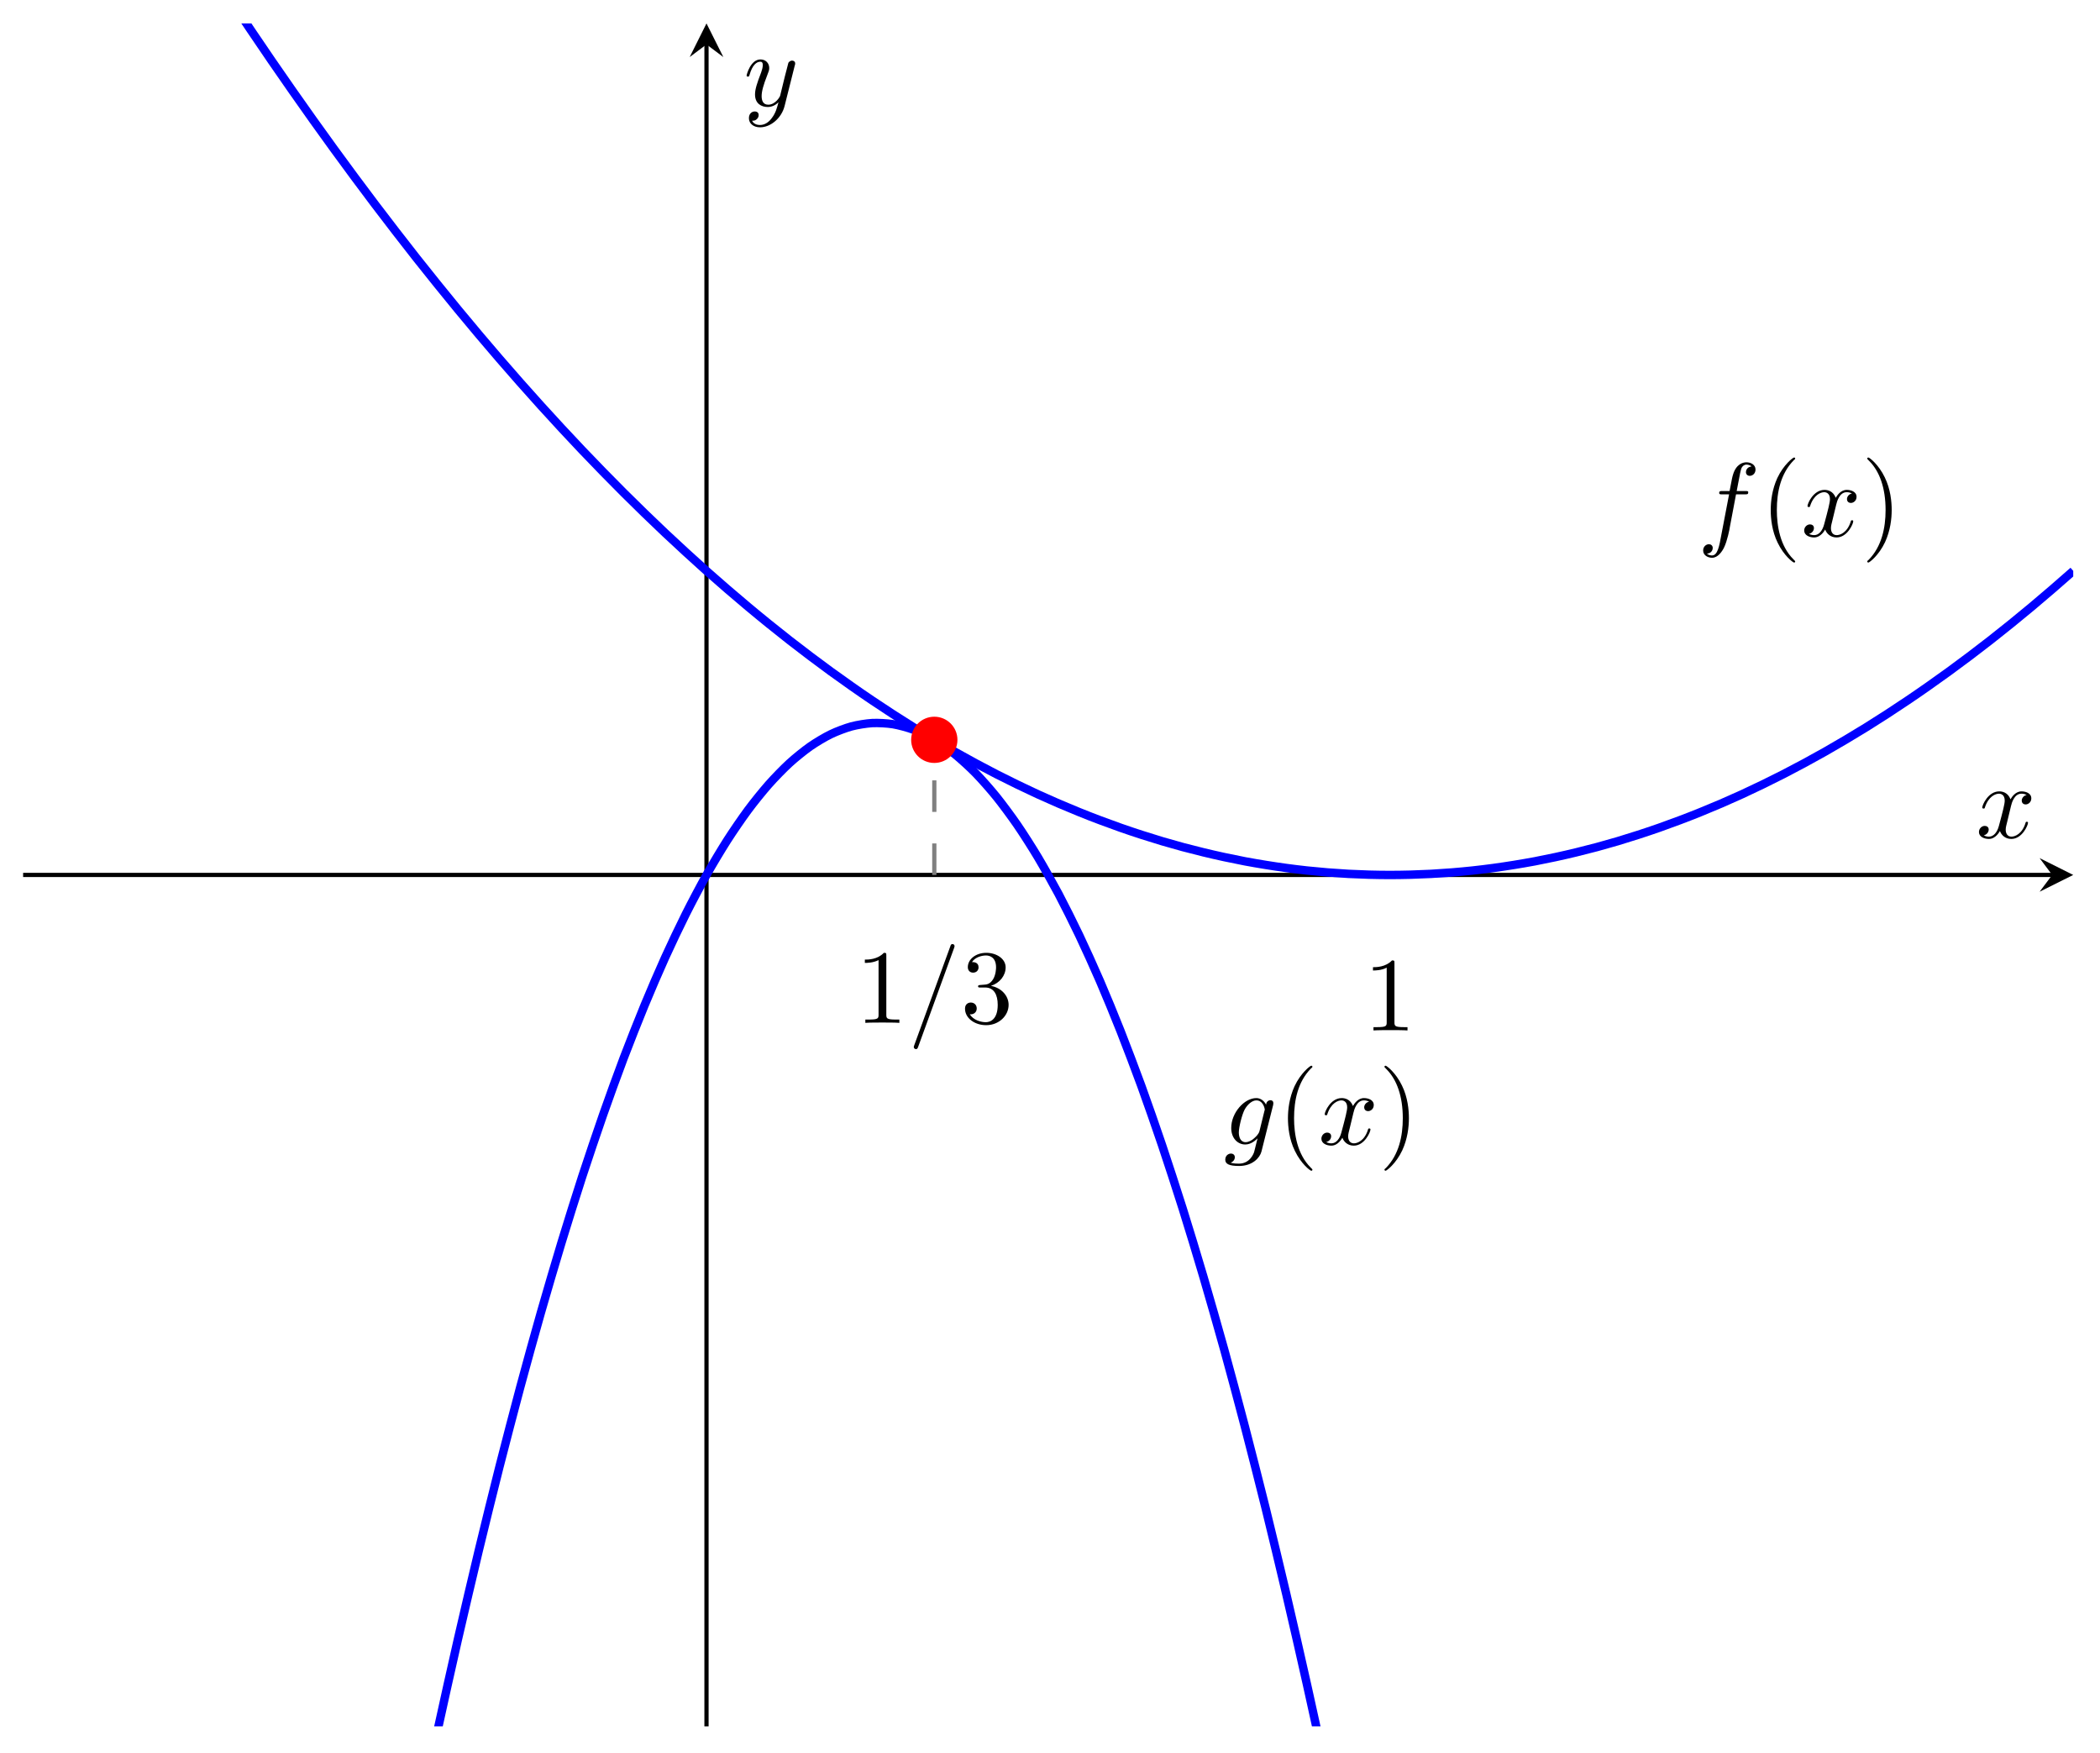
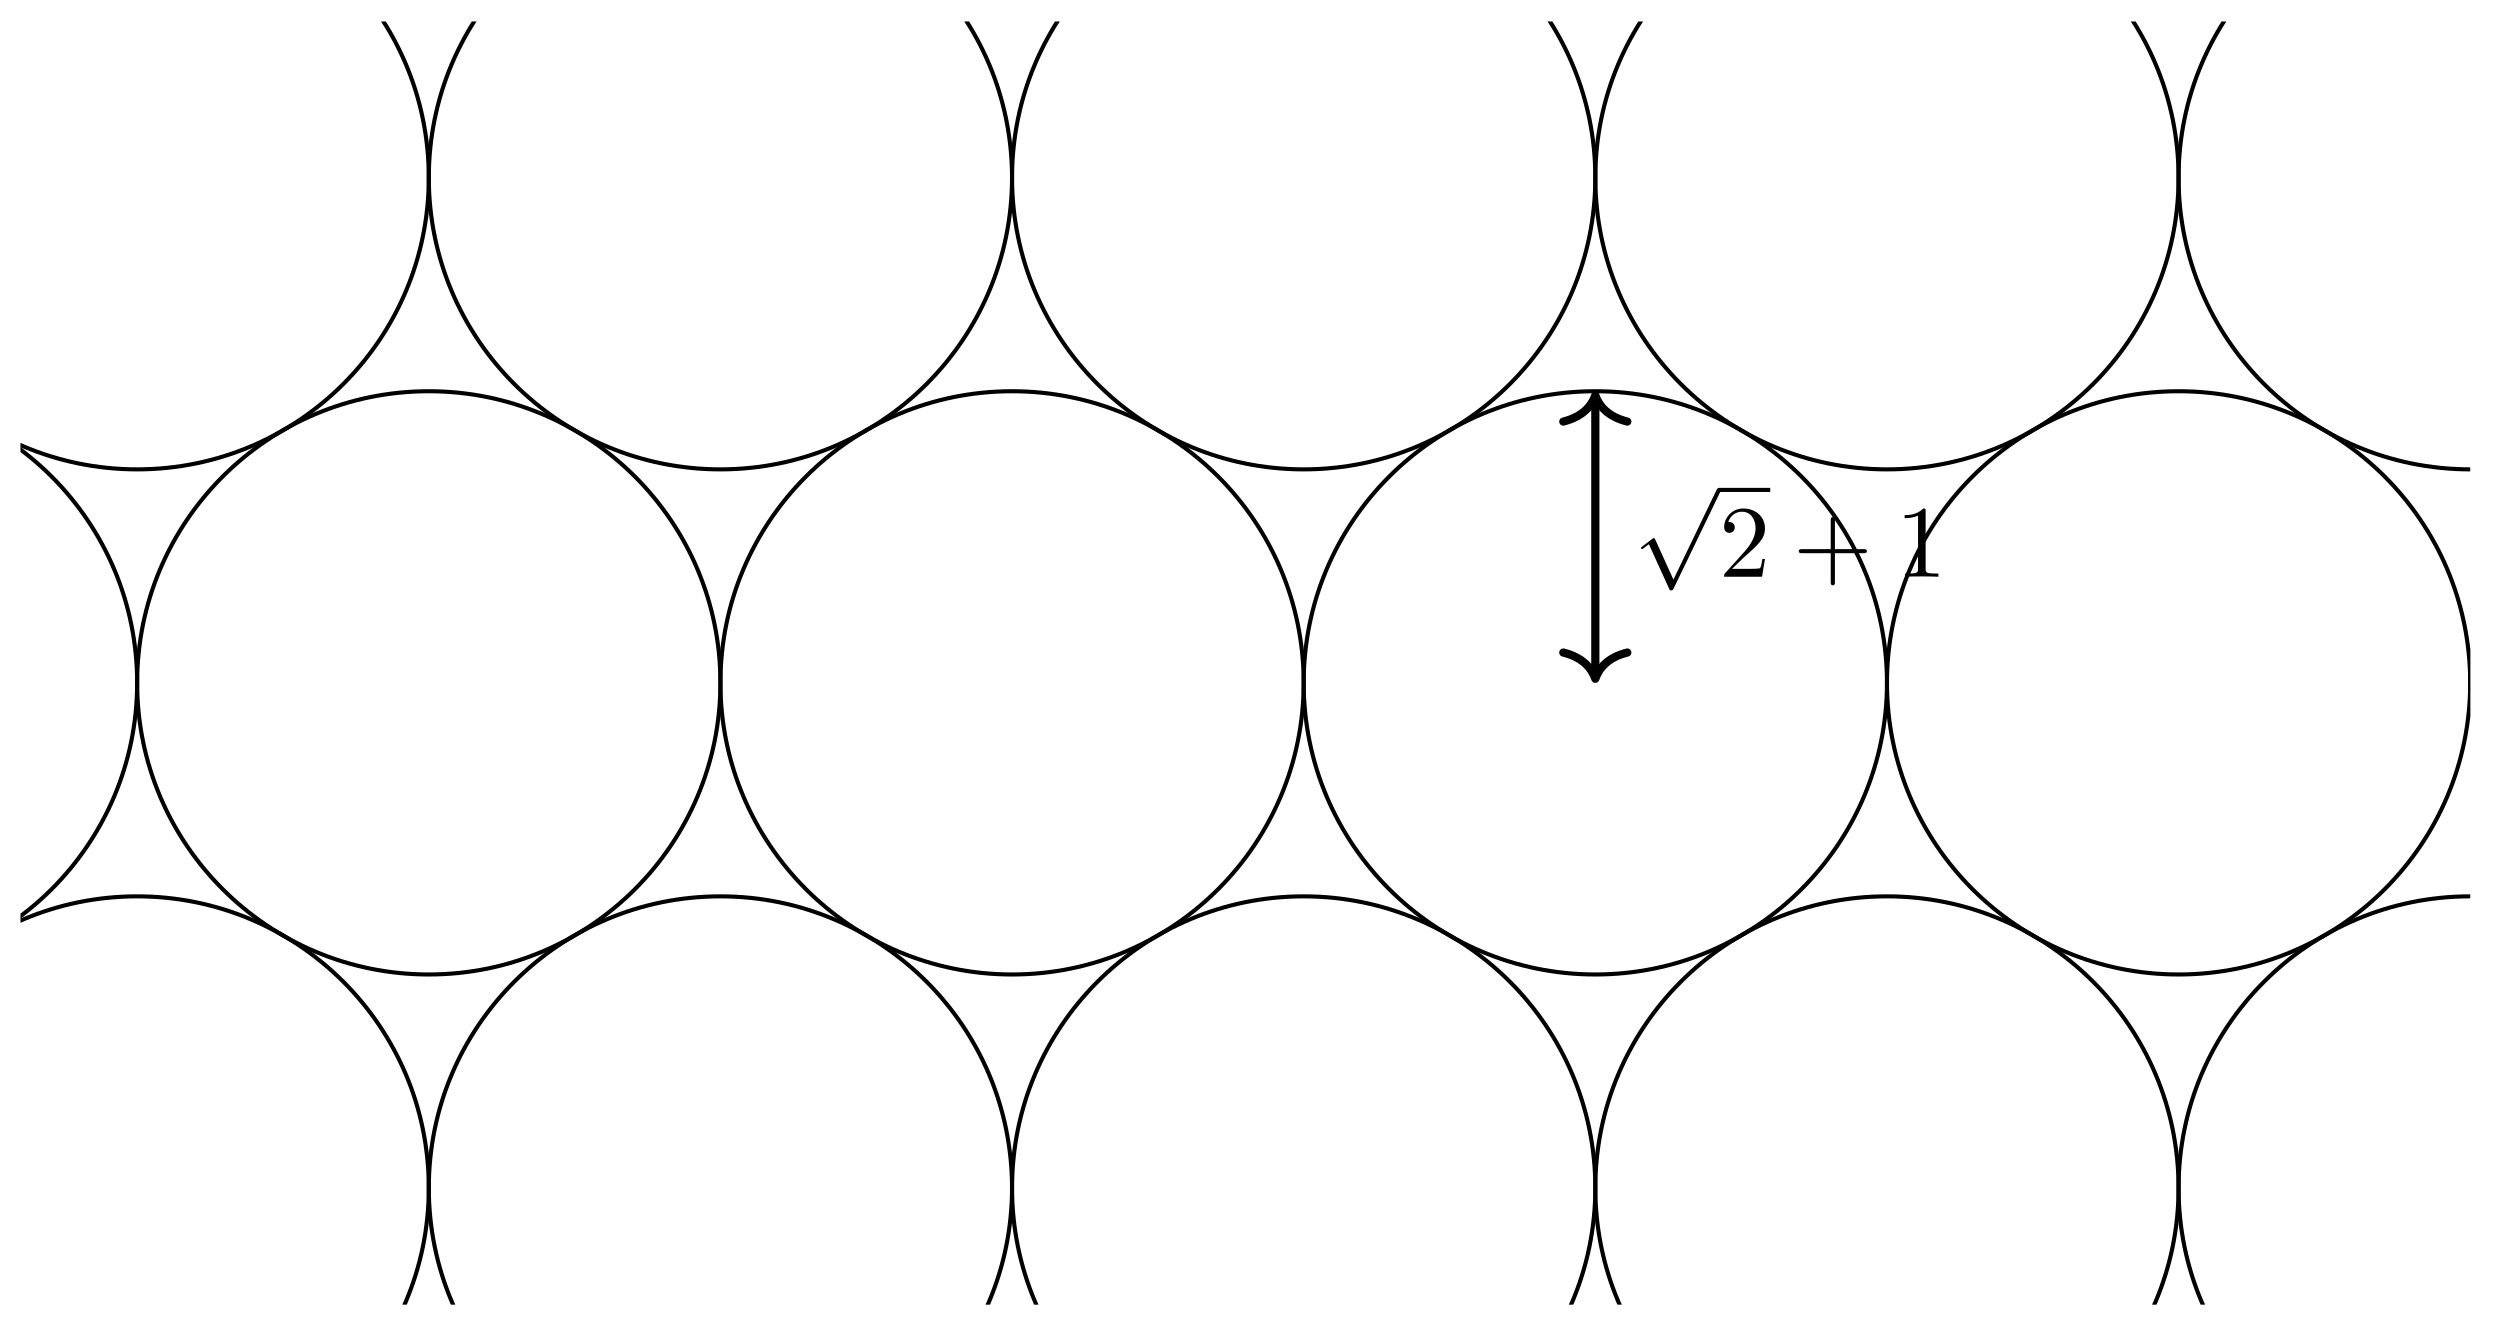
- <svg xmlns="http://www.w3.org/2000/svg" xmlns:xlink="http://www.w3.org/1999/xlink" width="198.653pt" height="165.769pt" viewBox="0 0 198.653 165.769">
+ <svg xmlns="http://www.w3.org/2000/svg" xmlns:xlink="http://www.w3.org/1999/xlink" width="242.095pt" height="128.709pt" viewBox="0 0 242.095 128.709">
  <defs>
    <g>
      <g id="glyph-0-0">
-         <path d="M 3.641 -3.969 L 4.5 -3.969 C 4.703 -3.969 4.797 -3.969 4.797 -4.172 C 4.797 -4.281 4.703 -4.281 4.531 -4.281 L 3.703 -4.281 L 3.922 -5.422 C 3.953 -5.625 4.094 -6.328 4.156 -6.453 C 4.25 -6.641 4.406 -6.781 4.625 -6.781 C 4.656 -6.781 4.922 -6.781 5.109 -6.609 C 4.672 -6.562 4.578 -6.219 4.578 -6.078 C 4.578 -5.844 4.75 -5.719 4.938 -5.719 C 5.203 -5.719 5.484 -5.938 5.484 -6.312 C 5.484 -6.781 5.031 -7 4.625 -7 C 4.281 -7 3.656 -6.828 3.359 -5.844 C 3.297 -5.641 3.266 -5.531 3.031 -4.281 L 2.344 -4.281 C 2.156 -4.281 2.047 -4.281 2.047 -4.094 C 2.047 -3.969 2.141 -3.969 2.328 -3.969 L 2.984 -3.969 L 2.234 -0.047 C 2.062 0.922 1.891 1.812 1.375 1.812 C 1.328 1.812 1.078 1.812 0.891 1.641 C 1.344 1.609 1.438 1.25 1.438 1.109 C 1.438 0.875 1.266 0.75 1.078 0.75 C 0.812 0.75 0.531 0.969 0.531 1.344 C 0.531 1.797 0.969 2.031 1.375 2.031 C 1.922 2.031 2.312 1.453 2.5 1.078 C 2.812 0.453 3.047 -0.75 3.047 -0.828 Z M 3.641 -3.969 " />
-       </g>
-       <g id="glyph-0-1">
-         <path d="M 3.312 -3 C 3.375 -3.266 3.609 -4.172 4.297 -4.172 C 4.359 -4.172 4.594 -4.172 4.797 -4.047 C 4.516 -4 4.328 -3.75 4.328 -3.516 C 4.328 -3.344 4.438 -3.156 4.703 -3.156 C 4.922 -3.156 5.234 -3.344 5.234 -3.734 C 5.234 -4.25 4.656 -4.391 4.312 -4.391 C 3.734 -4.391 3.391 -3.859 3.266 -3.641 C 3.016 -4.297 2.484 -4.391 2.203 -4.391 C 1.156 -4.391 0.594 -3.109 0.594 -2.859 C 0.594 -2.766 0.703 -2.766 0.719 -2.766 C 0.797 -2.766 0.828 -2.781 0.844 -2.875 C 1.188 -3.922 1.844 -4.172 2.172 -4.172 C 2.359 -4.172 2.719 -4.078 2.719 -3.516 C 2.719 -3.203 2.547 -2.531 2.172 -1.141 C 2.016 -0.531 1.672 -0.109 1.234 -0.109 C 1.172 -0.109 0.938 -0.109 0.734 -0.234 C 0.984 -0.281 1.203 -0.5 1.203 -0.781 C 1.203 -1.047 0.984 -1.125 0.828 -1.125 C 0.531 -1.125 0.281 -0.859 0.281 -0.547 C 0.281 -0.094 0.781 0.109 1.219 0.109 C 1.875 0.109 2.234 -0.594 2.266 -0.641 C 2.391 -0.281 2.75 0.109 3.344 0.109 C 4.359 0.109 4.922 -1.172 4.922 -1.422 C 4.922 -1.516 4.844 -1.516 4.812 -1.516 C 4.719 -1.516 4.703 -1.484 4.688 -1.406 C 4.359 -0.344 3.672 -0.109 3.359 -0.109 C 2.969 -0.109 2.812 -0.422 2.812 -0.766 C 2.812 -0.984 2.875 -1.203 2.984 -1.641 Z M 3.312 -3 " />
-       </g>
-       <g id="glyph-0-2">
-         <path d="M 4.688 -3.75 C 4.688 -3.812 4.703 -3.859 4.703 -3.922 C 4.703 -4.094 4.594 -4.188 4.422 -4.188 C 4.328 -4.188 4.047 -4.125 4.016 -3.766 C 3.828 -4.141 3.484 -4.391 3.094 -4.391 C 1.953 -4.391 0.719 -3 0.719 -1.562 C 0.719 -0.594 1.328 0 2.047 0 C 2.641 0 3.094 -0.469 3.203 -0.578 L 3.203 -0.562 C 3 0.312 2.875 0.719 2.875 0.75 C 2.844 0.828 2.5 1.812 1.453 1.812 C 1.266 1.812 0.938 1.812 0.656 1.719 C 0.953 1.625 1.062 1.375 1.062 1.203 C 1.062 1.047 0.953 0.859 0.688 0.859 C 0.469 0.859 0.156 1.031 0.156 1.438 C 0.156 1.844 0.516 2.031 1.469 2.031 C 2.719 2.031 3.422 1.266 3.578 0.672 Z M 3.391 -1.266 C 3.328 -1.016 3.094 -0.766 2.875 -0.578 C 2.672 -0.391 2.359 -0.219 2.078 -0.219 C 1.578 -0.219 1.438 -0.734 1.438 -1.141 C 1.438 -1.609 1.719 -2.781 1.984 -3.297 C 2.25 -3.781 2.688 -4.172 3.094 -4.172 C 3.75 -4.172 3.891 -3.375 3.891 -3.312 C 3.891 -3.266 3.875 -3.203 3.859 -3.172 Z M 3.391 -1.266 " />
-       </g>
-       <g id="glyph-0-3">
-         <path d="M 4.359 -7.078 C 4.406 -7.203 4.406 -7.25 4.406 -7.25 C 4.406 -7.359 4.328 -7.453 4.219 -7.453 C 4.141 -7.453 4.078 -7.422 4.047 -7.359 L 0.594 2.109 C 0.547 2.234 0.547 2.281 0.547 2.281 C 0.547 2.391 0.641 2.484 0.75 2.484 C 0.875 2.484 0.906 2.422 0.969 2.25 Z M 4.359 -7.078 " />
-       </g>
-       <g id="glyph-0-4">
-         <path d="M 4.828 -3.781 C 4.875 -3.922 4.875 -3.938 4.875 -4.016 C 4.875 -4.188 4.734 -4.281 4.578 -4.281 C 4.484 -4.281 4.328 -4.219 4.234 -4.078 C 4.219 -4.031 4.141 -3.719 4.094 -3.531 C 4.031 -3.281 3.953 -3.016 3.891 -2.75 L 3.453 -0.953 C 3.406 -0.812 2.984 -0.109 2.328 -0.109 C 1.812 -0.109 1.703 -0.547 1.703 -0.922 C 1.703 -1.375 1.875 -1.984 2.219 -2.859 C 2.375 -3.266 2.422 -3.375 2.422 -3.578 C 2.422 -4.031 2.094 -4.391 1.594 -4.391 C 0.656 -4.391 0.281 -2.953 0.281 -2.859 C 0.281 -2.766 0.391 -2.766 0.406 -2.766 C 0.5 -2.766 0.516 -2.781 0.562 -2.938 C 0.828 -3.875 1.234 -4.172 1.562 -4.172 C 1.656 -4.172 1.812 -4.172 1.812 -3.859 C 1.812 -3.609 1.719 -3.344 1.656 -3.156 C 1.25 -2.109 1.078 -1.547 1.078 -1.078 C 1.078 -0.188 1.703 0.109 2.281 0.109 C 2.672 0.109 3.016 -0.062 3.297 -0.344 C 3.156 0.172 3.047 0.672 2.641 1.188 C 2.391 1.531 2 1.812 1.547 1.812 C 1.406 1.812 0.969 1.781 0.797 1.406 C 0.953 1.406 1.078 1.406 1.219 1.281 C 1.328 1.188 1.422 1.062 1.422 0.875 C 1.422 0.562 1.156 0.531 1.047 0.531 C 0.828 0.531 0.5 0.688 0.5 1.172 C 0.5 1.672 0.938 2.031 1.547 2.031 C 2.578 2.031 3.594 1.141 3.875 0.016 Z M 4.828 -3.781 " />
+         <path d="M 3.859 8.484 L 2.109 4.625 C 2.047 4.469 2 4.469 1.969 4.469 C 1.953 4.469 1.906 4.469 1.797 4.547 L 0.859 5.266 C 0.719 5.359 0.719 5.391 0.719 5.422 C 0.719 5.469 0.75 5.531 0.828 5.531 C 0.891 5.531 1.047 5.391 1.156 5.312 C 1.219 5.266 1.375 5.156 1.484 5.062 L 3.438 9.359 C 3.5 9.531 3.547 9.531 3.641 9.531 C 3.797 9.531 3.812 9.469 3.891 9.328 L 8.391 0 C 8.469 -0.141 8.469 -0.172 8.469 -0.203 C 8.469 -0.297 8.391 -0.391 8.266 -0.391 C 8.188 -0.391 8.109 -0.344 8.031 -0.188 Z M 3.859 8.484 " />
      </g>
      <g id="glyph-1-0">
-         <path d="M 3.297 2.391 C 3.297 2.359 3.297 2.328 3.125 2.172 C 1.875 0.922 1.562 -0.969 1.562 -2.484 C 1.562 -4.219 1.938 -5.938 3.156 -7.188 C 3.297 -7.297 3.297 -7.328 3.297 -7.359 C 3.297 -7.422 3.25 -7.453 3.188 -7.453 C 3.094 -7.453 2.203 -6.781 1.609 -5.516 C 1.109 -4.422 0.984 -3.312 0.984 -2.484 C 0.984 -1.703 1.094 -0.5 1.641 0.609 C 2.234 1.844 3.094 2.484 3.188 2.484 C 3.25 2.484 3.297 2.453 3.297 2.391 Z M 3.297 2.391 " />
+         <path d="M 1.266 -0.766 L 2.312 -1.781 C 3.859 -3.156 4.453 -3.688 4.453 -4.688 C 4.453 -5.812 3.562 -6.609 2.344 -6.609 C 1.234 -6.609 0.5 -5.688 0.5 -4.812 C 0.5 -4.25 0.984 -4.25 1.016 -4.25 C 1.188 -4.25 1.531 -4.375 1.531 -4.781 C 1.531 -5.047 1.359 -5.297 1.016 -5.297 C 0.938 -5.297 0.906 -5.297 0.891 -5.281 C 1.109 -5.938 1.641 -6.297 2.219 -6.297 C 3.125 -6.297 3.547 -5.5 3.547 -4.688 C 3.547 -3.891 3.062 -3.109 2.516 -2.484 L 0.609 -0.359 C 0.5 -0.266 0.5 -0.234 0.5 0 L 4.172 0 L 4.453 -1.719 L 4.203 -1.719 C 4.156 -1.422 4.094 -0.984 3.984 -0.844 C 3.922 -0.766 3.266 -0.766 3.047 -0.766 Z M 1.266 -0.766 " />
      </g>
      <g id="glyph-1-1">
-         <path d="M 2.875 -2.484 C 2.875 -3.266 2.766 -4.469 2.219 -5.578 C 1.625 -6.812 0.766 -7.453 0.672 -7.453 C 0.609 -7.453 0.562 -7.406 0.562 -7.359 C 0.562 -7.328 0.562 -7.297 0.75 -7.125 C 1.734 -6.141 2.297 -4.562 2.297 -2.484 C 2.297 -0.781 1.922 0.969 0.703 2.219 C 0.562 2.328 0.562 2.359 0.562 2.391 C 0.562 2.438 0.609 2.484 0.672 2.484 C 0.766 2.484 1.656 1.812 2.25 0.547 C 2.75 -0.547 2.875 -1.656 2.875 -2.484 Z M 2.875 -2.484 " />
+         <path d="M 4.062 -2.281 L 6.828 -2.281 C 6.969 -2.281 7.156 -2.281 7.156 -2.484 C 7.156 -2.672 6.969 -2.672 6.828 -2.672 L 4.062 -2.672 L 4.062 -5.453 C 4.062 -5.594 4.062 -5.781 3.859 -5.781 C 3.656 -5.781 3.656 -5.594 3.656 -5.453 L 3.656 -2.672 L 0.891 -2.672 C 0.75 -2.672 0.562 -2.672 0.562 -2.484 C 0.562 -2.281 0.75 -2.281 0.891 -2.281 L 3.656 -2.281 L 3.656 0.5 C 3.656 0.641 3.656 0.828 3.859 0.828 C 4.062 0.828 4.062 0.641 4.062 0.5 Z M 4.062 -2.281 " />
      </g>
      <g id="glyph-1-2">
-         <path d="M 2.922 -6.359 C 2.922 -6.594 2.922 -6.625 2.688 -6.625 C 2.078 -5.984 1.203 -5.984 0.891 -5.984 L 0.891 -5.672 C 1.078 -5.672 1.672 -5.672 2.188 -5.938 L 2.188 -0.781 C 2.188 -0.422 2.156 -0.312 1.266 -0.312 L 0.938 -0.312 L 0.938 0 C 1.297 -0.031 2.156 -0.031 2.547 -0.031 C 2.953 -0.031 3.812 -0.031 4.156 0 L 4.156 -0.312 L 3.844 -0.312 C 2.953 -0.312 2.922 -0.422 2.922 -0.781 Z M 2.922 -6.359 " />
-       </g>
-       <g id="glyph-1-3">
-         <path d="M 2.875 -3.5 C 3.703 -3.766 4.266 -4.469 4.266 -5.25 C 4.266 -6.062 3.406 -6.625 2.438 -6.625 C 1.438 -6.625 0.688 -6.016 0.688 -5.266 C 0.688 -4.938 0.906 -4.75 1.188 -4.75 C 1.5 -4.75 1.703 -4.969 1.703 -5.25 C 1.703 -5.75 1.234 -5.75 1.078 -5.75 C 1.391 -6.234 2.047 -6.375 2.406 -6.375 C 2.812 -6.375 3.359 -6.156 3.359 -5.25 C 3.359 -5.141 3.344 -4.562 3.078 -4.125 C 2.781 -3.641 2.438 -3.625 2.203 -3.609 C 2.109 -3.594 1.875 -3.578 1.812 -3.578 C 1.734 -3.562 1.656 -3.562 1.656 -3.453 C 1.656 -3.344 1.734 -3.344 1.891 -3.344 L 2.328 -3.344 C 3.156 -3.344 3.516 -2.672 3.516 -1.703 C 3.516 -0.344 2.828 -0.062 2.391 -0.062 C 1.969 -0.062 1.219 -0.234 0.875 -0.812 C 1.219 -0.766 1.531 -0.984 1.531 -1.359 C 1.531 -1.719 1.266 -1.922 0.969 -1.922 C 0.734 -1.922 0.422 -1.781 0.422 -1.344 C 0.422 -0.438 1.344 0.219 2.422 0.219 C 3.641 0.219 4.547 -0.688 4.547 -1.703 C 4.547 -2.516 3.922 -3.297 2.875 -3.5 Z M 2.875 -3.5 " />
+         <path d="M 2.922 -6.344 C 2.922 -6.594 2.922 -6.609 2.688 -6.609 C 2.078 -5.969 1.203 -5.969 0.891 -5.969 L 0.891 -5.672 C 1.078 -5.672 1.672 -5.672 2.188 -5.922 L 2.188 -0.781 C 2.188 -0.422 2.156 -0.312 1.266 -0.312 L 0.938 -0.312 L 0.938 0 C 1.297 -0.031 2.156 -0.031 2.547 -0.031 C 2.953 -0.031 3.812 -0.031 4.156 0 L 4.156 -0.312 L 3.844 -0.312 C 2.953 -0.312 2.922 -0.422 2.922 -0.781 Z M 2.922 -6.344 " />
      </g>
    </g>
    <clipPath id="clip-0">
-       <path clip-rule="nonzero" d="M 2.188 2.215 L 196.121 2.215 L 196.121 95 L 2.188 95 Z M 2.188 2.215 " />
+       <path clip-rule="nonzero" d="M 1.984 32 L 19 32 L 19 100 L 1.984 100 Z M 1.984 32 " />
    </clipPath>
    <clipPath id="clip-1">
-       <path clip-rule="nonzero" d="M 2.188 57 L 196.121 57 L 196.121 163.32 L 2.188 163.32 Z M 2.188 57 " />
+       <path clip-rule="nonzero" d="M 1.984 81 L 48 81 L 48 126.34 L 1.984 126.34 Z M 1.984 81 " />
+     </clipPath>
+     <clipPath id="clip-2">
+       <path clip-rule="nonzero" d="M 1.984 2.078 L 48 2.078 L 48 52 L 1.984 52 Z M 1.984 2.078 " />
+     </clipPath>
+     <clipPath id="clip-3">
+       <path clip-rule="nonzero" d="M 35 81 L 104 81 L 104 126.34 L 35 126.34 Z M 35 81 " />
+     </clipPath>
+     <clipPath id="clip-4">
+       <path clip-rule="nonzero" d="M 35 2.078 L 104 2.078 L 104 52 L 35 52 Z M 35 2.078 " />
+     </clipPath>
+     <clipPath id="clip-5">
+       <path clip-rule="nonzero" d="M 92 81 L 161 81 L 161 126.34 L 92 126.34 Z M 92 81 " />
+     </clipPath>
+     <clipPath id="clip-6">
+       <path clip-rule="nonzero" d="M 92 2.078 L 161 2.078 L 161 52 L 92 52 Z M 92 2.078 " />
+     </clipPath>
+     <clipPath id="clip-7">
+       <path clip-rule="nonzero" d="M 148 81 L 217 81 L 217 126.34 L 148 126.34 Z M 148 81 " />
+     </clipPath>
+     <clipPath id="clip-8">
+       <path clip-rule="nonzero" d="M 148 2.078 L 217 2.078 L 217 52 L 148 52 Z M 148 2.078 " />
+     </clipPath>
+     <clipPath id="clip-9">
+       <path clip-rule="nonzero" d="M 177 32 L 239.211 32 L 239.211 100 L 177 100 Z M 177 32 " />
+     </clipPath>
+     <clipPath id="clip-10">
+       <path clip-rule="nonzero" d="M 205 81 L 239.211 81 L 239.211 126.34 L 205 126.34 Z M 205 81 " />
+     </clipPath>
+     <clipPath id="clip-11">
+       <path clip-rule="nonzero" d="M 205 2.078 L 239.211 2.078 L 239.211 52 L 205 52 Z M 205 2.078 " />
+     </clipPath>
+     <clipPath id="clip-12">
+       <path clip-rule="nonzero" d="M 233 32 L 239.211 32 L 239.211 100 L 233 100 Z M 233 32 " />
    </clipPath>
  </defs>
-   <path fill="none" stroke-width="0.399" stroke-linecap="butt" stroke-linejoin="miter" stroke="rgb(0%, 0%, 0%)" stroke-opacity="1" stroke-miterlimit="10" d="M -0.001 80.692 L 192.28 80.692 " transform="matrix(0.998256, 0, 0, -0.998256, 2.188178, 163.321)" />
-   <path fill-rule="nonzero" fill="rgb(0%, 0%, 0%)" fill-opacity="1" d="M 196.121 82.77 L 192.938 81.176 L 194.133 82.77 L 192.938 84.359 " />
-   <path fill="none" stroke-width="0.399" stroke-linecap="butt" stroke-linejoin="miter" stroke="rgb(0%, 0%, 0%)" stroke-opacity="1" stroke-miterlimit="10" d="M 64.757 0.001 L 64.757 159.396 " transform="matrix(0.998256, 0, 0, -0.998256, 2.188178, 163.321)" />
-   <path fill-rule="nonzero" fill="rgb(0%, 0%, 0%)" fill-opacity="1" d="M 66.832 2.215 L 65.242 5.398 L 66.832 4.203 L 68.426 5.398 " />
  <g clip-path="url(#clip-0)">
-     <path fill="none" stroke-width="0.797" stroke-linecap="butt" stroke-linejoin="miter" stroke="rgb(0%, 0%, 100%)" stroke-opacity="1" stroke-miterlimit="10" d="M -0.001 195.96 C -0.001 195.96 1.42 193.447 1.964 192.493 C 2.508 191.538 3.38 190.016 3.924 189.076 C 4.468 188.137 5.341 186.643 5.888 185.715 C 6.432 184.792 7.305 183.32 7.849 182.409 C 8.393 181.497 9.265 180.049 9.813 179.153 C 10.357 178.257 11.23 176.832 11.774 175.952 C 12.318 175.072 13.19 173.671 13.738 172.802 C 14.282 171.937 15.155 170.56 15.699 169.707 C 16.242 168.854 17.115 167.5 17.663 166.662 C 18.207 165.829 19.079 164.495 19.623 163.673 C 20.167 162.851 21.04 161.544 21.588 160.738 C 22.132 159.928 23.004 158.645 23.548 157.854 C 24.092 157.06 24.965 155.8 25.513 155.021 C 26.056 154.242 26.929 153.006 27.473 152.243 C 28.017 151.48 28.89 150.267 29.437 149.515 C 29.981 148.768 30.854 147.578 31.398 146.843 C 31.942 146.111 32.814 144.945 33.358 144.225 C 33.906 143.505 34.779 142.362 35.323 141.658 C 35.867 140.953 36.739 139.834 37.283 139.142 C 37.831 138.453 38.704 137.357 39.247 136.684 C 39.791 136.007 40.664 134.935 41.208 134.274 C 41.756 133.613 42.628 132.564 43.172 131.918 C 43.716 131.273 44.589 130.247 45.133 129.617 C 45.681 128.987 46.553 127.986 47.097 127.367 C 47.641 126.749 48.514 125.775 49.058 125.172 C 49.605 124.569 50.478 123.615 51.022 123.028 C 51.566 122.441 52.438 121.509 52.982 120.938 C 53.53 120.363 54.403 119.459 54.947 118.899 C 55.491 118.34 56.363 117.459 56.907 116.915 C 57.455 116.372 58.328 115.511 58.872 114.982 C 59.415 114.454 60.288 113.617 60.832 113.104 C 61.376 112.592 62.252 111.778 62.796 111.281 C 63.34 110.78 64.213 109.989 64.757 109.504 C 65.301 109.023 66.177 108.256 66.721 107.786 C 67.265 107.317 68.138 106.573 68.682 106.119 C 69.226 105.661 70.102 104.945 70.646 104.503 C 71.19 104.065 72.062 103.368 72.606 102.942 C 73.15 102.515 74.027 101.846 74.571 101.435 C 75.115 101.024 75.987 100.375 76.531 99.98 C 77.075 99.584 77.952 98.958 78.496 98.579 C 79.039 98.195 79.912 97.593 80.456 97.229 C 81 96.861 81.876 96.282 82.42 95.93 C 82.964 95.578 83.837 95.026 84.381 94.685 C 84.925 94.349 85.801 93.821 86.345 93.496 C 86.889 93.175 87.762 92.666 88.306 92.357 C 88.85 92.052 89.726 91.567 90.27 91.273 C 90.814 90.98 91.687 90.522 92.23 90.24 C 92.774 89.962 93.647 89.528 94.195 89.262 C 94.739 89 95.611 88.585 96.155 88.334 C 96.699 88.088 97.572 87.697 98.12 87.462 C 98.664 87.227 99.536 86.863 100.08 86.644 C 100.624 86.421 101.497 86.08 102.044 85.877 C 102.588 85.67 103.461 85.353 104.005 85.161 C 104.549 84.969 105.421 84.676 105.969 84.5 C 106.513 84.324 107.386 84.053 107.93 83.889 C 108.474 83.729 109.346 83.482 109.894 83.333 C 110.438 83.189 111.311 82.966 111.855 82.833 C 112.398 82.7 113.271 82.5 113.819 82.383 C 114.363 82.265 115.235 82.089 115.779 81.983 C 116.323 81.882 117.196 81.729 117.744 81.643 C 118.288 81.553 119.16 81.424 119.704 81.35 C 120.248 81.275 121.121 81.17 121.665 81.111 C 122.212 81.052 123.085 80.97 123.629 80.927 C 124.173 80.884 125.045 80.825 125.589 80.794 C 126.137 80.767 127.01 80.731 127.554 80.716 C 128.098 80.7 128.97 80.688 129.514 80.688 C 130.062 80.688 130.935 80.7 131.479 80.716 C 132.023 80.731 132.895 80.767 133.439 80.794 C 133.987 80.825 134.859 80.884 135.403 80.927 C 135.947 80.97 136.82 81.052 137.364 81.111 C 137.912 81.17 138.784 81.275 139.328 81.35 C 139.872 81.424 140.745 81.553 141.289 81.643 C 141.836 81.729 142.709 81.882 143.253 81.983 C 143.797 82.089 144.67 82.265 145.213 82.383 C 145.761 82.5 146.634 82.7 147.178 82.833 C 147.722 82.966 148.594 83.189 149.138 83.333 C 149.686 83.482 150.559 83.729 151.103 83.889 C 151.647 84.053 152.519 84.324 153.063 84.5 C 153.607 84.676 154.484 84.969 155.027 85.161 C 155.571 85.353 156.444 85.67 156.988 85.877 C 157.532 86.08 158.408 86.421 158.952 86.644 C 159.496 86.863 160.369 87.227 160.913 87.462 C 161.457 87.697 162.333 88.088 162.877 88.334 C 163.421 88.585 164.294 89 164.838 89.262 C 165.381 89.528 166.258 89.962 166.802 90.24 C 167.346 90.522 168.218 90.98 168.762 91.273 C 169.306 91.567 170.183 92.052 170.727 92.357 C 171.271 92.666 172.143 93.175 172.687 93.496 C 173.231 93.821 174.108 94.349 174.652 94.685 C 175.195 95.026 176.068 95.578 176.612 95.93 C 177.156 96.282 178.032 96.861 178.576 97.229 C 179.12 97.593 179.993 98.195 180.537 98.579 C 181.081 98.958 181.953 99.584 182.501 99.98 C 183.045 100.375 183.918 101.024 184.462 101.435 C 185.006 101.846 185.878 102.515 186.426 102.942 C 186.97 103.368 187.842 104.065 188.386 104.503 C 188.93 104.945 189.803 105.661 190.351 106.119 C 190.895 106.573 191.767 107.317 192.311 107.786 C 192.855 108.256 194.276 109.504 194.276 109.504 " transform="matrix(0.998256, 0, 0, -0.998256, 2.188178, 163.321)" />
+     <path fill="none" stroke-width="0.399" stroke-linecap="butt" stroke-linejoin="miter" stroke="rgb(0%, 0%, 0%)" stroke-opacity="1" stroke-miterlimit="10" d="M -0 49.097 C -0 64.753 -12.692 77.445 -28.348 77.445 C -44.004 77.445 -56.692 64.753 -56.692 49.097 C -56.692 33.441 -44.004 20.753 -28.348 20.753 C -12.692 20.753 -0 33.441 -0 49.097 Z M -0 49.097 " transform="matrix(0.996276, 0, 0, -0.996276, 13.28135, 115.043)" />
+   </g>
+   <g clip-path="url(#clip-1)">
+     <path fill="none" stroke-width="0.399" stroke-linecap="butt" stroke-linejoin="miter" stroke="rgb(0%, 0%, 0%)" stroke-opacity="1" stroke-miterlimit="10" d="M 28.348 0 C 28.348 15.656 15.656 28.348 -0 28.348 C -15.656 28.348 -28.348 15.656 -28.348 0 C -28.348 -15.656 -15.656 -28.348 -0 -28.348 C 15.656 -28.348 28.348 -15.656 28.348 0 Z M 28.348 0 " transform="matrix(0.996276, 0, 0, -0.996276, 13.28135, 115.043)" />
+   </g>
+   <g clip-path="url(#clip-2)">
+     <path fill="none" stroke-width="0.399" stroke-linecap="butt" stroke-linejoin="miter" stroke="rgb(0%, 0%, 0%)" stroke-opacity="1" stroke-miterlimit="10" d="M 28.348 98.198 C 28.348 113.854 15.656 126.542 -0 126.542 C -15.656 126.542 -28.348 113.854 -28.348 98.198 C -28.348 82.542 -15.656 69.85 -0 69.85 C 15.656 69.85 28.348 82.542 28.348 98.198 Z M 28.348 98.198 " transform="matrix(0.996276, 0, 0, -0.996276, 13.28135, 115.043)" />
+   </g>
+   <path fill="none" stroke-width="0.399" stroke-linecap="butt" stroke-linejoin="miter" stroke="rgb(0%, 0%, 0%)" stroke-opacity="1" stroke-miterlimit="10" d="M 56.695 49.097 C 56.695 64.753 44.004 77.445 28.348 77.445 C 12.692 77.445 -0 64.753 -0 49.097 C -0 33.441 12.692 20.753 28.348 20.753 C 44.004 20.753 56.695 33.441 56.695 49.097 Z M 56.695 49.097 " transform="matrix(0.996276, 0, 0, -0.996276, 13.28135, 115.043)" />
+   <g clip-path="url(#clip-3)">
+     <path fill="none" stroke-width="0.399" stroke-linecap="butt" stroke-linejoin="miter" stroke="rgb(0%, 0%, 0%)" stroke-opacity="1" stroke-miterlimit="10" d="M 85.039 0 C 85.039 15.656 72.347 28.348 56.695 28.348 C 41.039 28.348 28.348 15.656 28.348 0 C 28.348 -15.656 41.039 -28.348 56.695 -28.348 C 72.347 -28.348 85.039 -15.656 85.039 0 Z M 85.039 0 " transform="matrix(0.996276, 0, 0, -0.996276, 13.28135, 115.043)" />
+   </g>
+   <g clip-path="url(#clip-4)">
+     <path fill="none" stroke-width="0.399" stroke-linecap="butt" stroke-linejoin="miter" stroke="rgb(0%, 0%, 0%)" stroke-opacity="1" stroke-miterlimit="10" d="M 85.039 98.198 C 85.039 113.854 72.347 126.542 56.695 126.542 C 41.039 126.542 28.348 113.854 28.348 98.198 C 28.348 82.542 41.039 69.85 56.695 69.85 C 72.347 69.85 85.039 82.542 85.039 98.198 Z M 85.039 98.198 " transform="matrix(0.996276, 0, 0, -0.996276, 13.28135, 115.043)" />
+   </g>
+   <path fill="none" stroke-width="0.399" stroke-linecap="butt" stroke-linejoin="miter" stroke="rgb(0%, 0%, 0%)" stroke-opacity="1" stroke-miterlimit="10" d="M 113.387 49.097 C 113.387 64.753 100.695 77.445 85.039 77.445 C 69.383 77.445 56.695 64.753 56.695 49.097 C 56.695 33.441 69.383 20.753 85.039 20.753 C 100.695 20.753 113.387 33.441 113.387 49.097 Z M 113.387 49.097 " transform="matrix(0.996276, 0, 0, -0.996276, 13.28135, 115.043)" />
+   <g clip-path="url(#clip-5)">
+     <path fill="none" stroke-width="0.399" stroke-linecap="butt" stroke-linejoin="miter" stroke="rgb(0%, 0%, 0%)" stroke-opacity="1" stroke-miterlimit="10" d="M 141.735 0 C 141.735 15.656 129.043 28.348 113.387 28.348 C 97.731 28.348 85.039 15.656 85.039 0 C 85.039 -15.656 97.731 -28.348 113.387 -28.348 C 129.043 -28.348 141.735 -15.656 141.735 0 Z M 141.735 0 " transform="matrix(0.996276, 0, 0, -0.996276, 13.28135, 115.043)" />
+   </g>
+   <g clip-path="url(#clip-6)">
+     <path fill="none" stroke-width="0.399" stroke-linecap="butt" stroke-linejoin="miter" stroke="rgb(0%, 0%, 0%)" stroke-opacity="1" stroke-miterlimit="10" d="M 141.735 98.198 C 141.735 113.854 129.043 126.542 113.387 126.542 C 97.731 126.542 85.039 113.854 85.039 98.198 C 85.039 82.542 97.731 69.85 113.387 69.85 C 129.043 69.85 141.735 82.542 141.735 98.198 Z M 141.735 98.198 " transform="matrix(0.996276, 0, 0, -0.996276, 13.28135, 115.043)" />
+   </g>
+   <path fill="none" stroke-width="0.399" stroke-linecap="butt" stroke-linejoin="miter" stroke="rgb(0%, 0%, 0%)" stroke-opacity="1" stroke-miterlimit="10" d="M 170.083 49.097 C 170.083 64.753 157.391 77.445 141.735 77.445 C 126.079 77.445 113.387 64.753 113.387 49.097 C 113.387 33.441 126.079 20.753 141.735 20.753 C 157.391 20.753 170.083 33.441 170.083 49.097 Z M 170.083 49.097 " transform="matrix(0.996276, 0, 0, -0.996276, 13.28135, 115.043)" />
+   <g clip-path="url(#clip-7)">
+     <path fill="none" stroke-width="0.399" stroke-linecap="butt" stroke-linejoin="miter" stroke="rgb(0%, 0%, 0%)" stroke-opacity="1" stroke-miterlimit="10" d="M 198.426 0 C 198.426 15.656 185.739 28.348 170.083 28.348 C 154.427 28.348 141.735 15.656 141.735 0 C 141.735 -15.656 154.427 -28.348 170.083 -28.348 C 185.739 -28.348 198.426 -15.656 198.426 0 Z M 198.426 0 " transform="matrix(0.996276, 0, 0, -0.996276, 13.28135, 115.043)" />
+   </g>
+   <g clip-path="url(#clip-8)">
+     <path fill="none" stroke-width="0.399" stroke-linecap="butt" stroke-linejoin="miter" stroke="rgb(0%, 0%, 0%)" stroke-opacity="1" stroke-miterlimit="10" d="M 198.426 98.198 C 198.426 113.854 185.739 126.542 170.083 126.542 C 154.427 126.542 141.735 113.854 141.735 98.198 C 141.735 82.542 154.427 69.85 170.083 69.85 C 185.739 69.85 198.426 82.542 198.426 98.198 Z M 198.426 98.198 " transform="matrix(0.996276, 0, 0, -0.996276, 13.28135, 115.043)" />
+   </g>
+   <g clip-path="url(#clip-9)">
+     <path fill="none" stroke-width="0.399" stroke-linecap="butt" stroke-linejoin="miter" stroke="rgb(0%, 0%, 0%)" stroke-opacity="1" stroke-miterlimit="10" d="M 226.774 49.097 C 226.774 64.753 214.082 77.445 198.426 77.445 C 182.77 77.445 170.083 64.753 170.083 49.097 C 170.083 33.441 182.77 20.753 198.426 20.753 C 214.082 20.753 226.774 33.441 226.774 49.097 Z M 226.774 49.097 " transform="matrix(0.996276, 0, 0, -0.996276, 13.28135, 115.043)" />
+   </g>
+   <g clip-path="url(#clip-10)">
+     <path fill="none" stroke-width="0.399" stroke-linecap="butt" stroke-linejoin="miter" stroke="rgb(0%, 0%, 0%)" stroke-opacity="1" stroke-miterlimit="10" d="M 255.122 0 C 255.122 15.656 242.43 28.348 226.774 28.348 C 211.118 28.348 198.426 15.656 198.426 0 C 198.426 -15.656 211.118 -28.348 226.774 -28.348 C 242.43 -28.348 255.122 -15.656 255.122 0 Z M 255.122 0 " transform="matrix(0.996276, 0, 0, -0.996276, 13.28135, 115.043)" />
+   </g>
+   <g clip-path="url(#clip-11)">
+     <path fill="none" stroke-width="0.399" stroke-linecap="butt" stroke-linejoin="miter" stroke="rgb(0%, 0%, 0%)" stroke-opacity="1" stroke-miterlimit="10" d="M 255.122 98.198 C 255.122 113.854 242.43 126.542 226.774 126.542 C 211.118 126.542 198.426 113.854 198.426 98.198 C 198.426 82.542 211.118 69.85 226.774 69.85 C 242.43 69.85 255.122 82.542 255.122 98.198 Z M 255.122 98.198 " transform="matrix(0.996276, 0, 0, -0.996276, 13.28135, 115.043)" />
+   </g>
+   <g clip-path="url(#clip-12)">
+     <path fill="none" stroke-width="0.399" stroke-linecap="butt" stroke-linejoin="miter" stroke="rgb(0%, 0%, 0%)" stroke-opacity="1" stroke-miterlimit="10" d="M 283.47 49.097 C 283.47 64.753 270.778 77.445 255.122 77.445 C 239.466 77.445 226.774 64.753 226.774 49.097 C 226.774 33.441 239.466 20.753 255.122 20.753 C 270.778 20.753 283.47 33.441 283.47 49.097 Z M 283.47 49.097 " transform="matrix(0.996276, 0, 0, -0.996276, 13.28135, 115.043)" />
+   </g>
+   <path fill="none" stroke-width="0.797" stroke-linecap="butt" stroke-linejoin="miter" stroke="rgb(0%, 0%, 0%)" stroke-opacity="1" stroke-miterlimit="10" d="M 141.735 49.897 L 141.735 76.649 " transform="matrix(0.996276, 0, 0, -0.996276, 13.28135, 115.043)" />
+   <path fill="none" stroke-width="0.797" stroke-linecap="round" stroke-linejoin="round" stroke="rgb(0%, 0%, 0%)" stroke-opacity="1" stroke-miterlimit="10" d="M -2.549 3.11 C -2.086 1.244 -1.047 0.361 -0 0.001 C -1.047 -0.364 -2.086 -1.246 -2.549 -3.112 " transform="matrix(0, 0.996276, 0.996276, 0, 154.4875, 65.73063)" />
+   <path fill="none" stroke-width="0.797" stroke-linecap="round" stroke-linejoin="round" stroke="rgb(0%, 0%, 0%)" stroke-opacity="1" stroke-miterlimit="10" d="M -2.55 3.112 C -2.084 1.246 -1.045 0.364 -0.002 -0.001 C -1.045 -0.361 -2.084 -1.244 -2.55 -3.11 " transform="matrix(0, -0.996276, -0.996276, 0, 154.4875, 38.28342)" />
+   <g fill="rgb(0%, 0%, 0%)" fill-opacity="1">
+     <use xlink:href="#glyph-0-0" x="158.191" y="47.641" />
+   </g>
+   <path fill="none" stroke-width="0.398" stroke-linecap="butt" stroke-linejoin="miter" stroke="rgb(0%, 0%, 0%)" stroke-opacity="1" stroke-miterlimit="10" d="M -0.001 0 L 4.983 0 " transform="matrix(0.996276, 0, 0, -0.996276, 166.4617, 47.44172)" />
+   <g fill="rgb(0%, 0%, 0%)" fill-opacity="1">
+     <use xlink:href="#glyph-1-0" x="166.462" y="55.851" />
  </g>
  <g fill="rgb(0%, 0%, 0%)" fill-opacity="1">
-     <use xlink:href="#glyph-0-0" x="160.582" y="50.734" />
+     <use xlink:href="#glyph-1-1" x="173.628" y="55.851" />
  </g>
  <g fill="rgb(0%, 0%, 0%)" fill-opacity="1">
-     <use xlink:href="#glyph-1-0" x="166.521" y="50.734" />
-   </g>
-   <g fill="rgb(0%, 0%, 0%)" fill-opacity="1">
-     <use xlink:href="#glyph-0-1" x="170.389" y="50.734" />
-   </g>
-   <g fill="rgb(0%, 0%, 0%)" fill-opacity="1">
-     <use xlink:href="#glyph-1-1" x="176.073" y="50.734" />
-   </g>
-   <g clip-path="url(#clip-1)">
-     <path fill="none" stroke-width="0.797" stroke-linecap="butt" stroke-linejoin="miter" stroke="rgb(0%, 0%, 100%)" stroke-opacity="1" stroke-miterlimit="10" d="M -0.001 -265.118 C -0.001 -265.118 1.42 -252.596 1.964 -247.865 C 2.508 -243.138 3.38 -235.649 3.924 -231.035 C 4.468 -226.425 5.341 -219.124 5.888 -214.627 C 6.432 -210.135 7.305 -203.021 7.849 -198.646 C 8.393 -194.272 9.265 -187.346 9.813 -183.088 C 10.357 -178.827 11.23 -172.092 11.774 -167.948 C 12.318 -163.808 13.19 -157.262 13.738 -153.235 C 14.282 -149.213 15.155 -142.854 15.699 -138.949 C 16.242 -135.039 17.115 -128.869 17.663 -125.081 C 18.207 -121.293 19.079 -115.31 19.623 -111.639 C 20.167 -107.969 21.04 -102.174 21.588 -98.621 C 22.132 -95.064 23.004 -89.46 23.548 -86.024 C 24.092 -82.585 24.965 -77.169 25.513 -73.851 C 26.056 -70.532 26.929 -65.305 27.473 -62.1 C 28.017 -58.899 28.89 -53.859 29.437 -50.775 C 29.981 -47.692 30.854 -42.84 31.398 -39.874 C 31.942 -36.907 32.814 -32.243 33.358 -29.394 C 33.906 -26.546 34.779 -22.069 35.323 -19.338 C 35.867 -16.606 36.739 -12.322 37.283 -9.708 C 37.831 -7.094 38.704 -2.993 39.247 -0.496 C 39.791 2 40.664 5.909 41.208 8.289 C 41.756 10.668 42.628 14.389 43.172 16.651 C 43.716 18.913 44.589 22.446 45.133 24.59 C 45.681 26.731 46.553 30.077 47.097 32.104 C 47.641 34.131 48.514 37.288 49.058 39.194 C 49.605 41.104 50.478 44.074 51.022 45.866 C 51.566 47.654 52.438 50.436 52.982 52.111 C 53.53 53.782 54.403 56.372 54.947 57.93 C 55.491 59.487 56.363 61.89 56.907 63.33 C 57.455 64.77 58.328 66.981 58.872 68.303 C 59.415 69.626 60.288 71.653 60.832 72.854 C 61.376 74.06 62.252 75.899 62.796 76.983 C 63.34 78.07 64.213 79.718 64.757 80.688 C 65.301 81.659 66.177 83.118 66.721 83.971 C 67.265 84.82 68.138 86.092 68.682 86.828 C 69.226 87.564 70.102 88.644 70.646 89.262 C 71.19 89.88 72.062 90.772 72.606 91.273 C 73.15 91.774 74.027 92.478 74.571 92.862 C 75.115 93.241 75.987 93.762 76.531 94.024 C 77.075 94.29 77.952 94.619 78.496 94.767 C 79.039 94.912 79.912 95.053 80.456 95.084 C 81 95.112 81.876 95.065 82.42 94.979 C 82.964 94.889 83.837 94.654 84.381 94.451 C 84.925 94.243 85.801 93.821 86.345 93.496 C 86.889 93.175 87.762 92.561 88.306 92.118 C 88.85 91.68 89.726 90.878 90.27 90.322 C 90.814 89.763 91.687 88.773 92.23 88.1 C 92.774 87.423 93.647 86.245 94.195 85.45 C 94.739 84.66 95.611 83.294 96.155 82.383 C 96.699 81.471 97.572 79.917 98.12 78.888 C 98.664 77.859 99.536 76.118 100.08 74.971 C 100.624 73.829 101.497 71.896 102.044 70.632 C 102.588 69.372 103.461 67.251 104.005 65.869 C 104.549 64.488 105.421 62.179 105.969 60.685 C 106.513 59.186 107.386 56.689 107.93 55.073 C 108.474 53.457 109.346 50.773 109.894 49.039 C 110.438 47.306 111.311 44.434 111.855 42.583 C 112.398 40.732 113.271 37.672 113.819 35.704 C 114.363 33.735 115.235 30.484 115.779 28.398 C 116.323 26.312 117.196 22.877 117.744 20.673 C 118.288 18.47 119.16 14.843 119.704 12.523 C 120.248 10.202 121.121 6.387 121.665 3.949 C 122.212 1.511 123.085 -2.492 123.629 -5.047 C 124.173 -7.606 125.045 -11.797 125.589 -14.47 C 126.137 -17.142 127.01 -21.521 127.554 -24.315 C 128.098 -27.105 128.97 -31.672 129.514 -34.579 C 130.062 -37.49 130.935 -42.245 131.479 -45.27 C 132.023 -48.298 132.895 -53.245 133.439 -56.387 C 133.987 -59.529 134.859 -64.663 135.403 -67.922 C 135.947 -71.182 136.82 -76.508 137.364 -79.885 C 137.912 -83.262 138.784 -88.771 139.328 -92.27 C 139.872 -95.764 140.745 -101.461 141.289 -105.077 C 141.836 -108.689 142.709 -114.578 143.253 -118.307 C 143.797 -122.036 144.67 -128.113 145.213 -131.96 C 145.761 -135.81 146.634 -142.075 147.178 -146.039 C 147.722 -150.003 148.594 -156.46 149.138 -160.541 C 149.686 -164.622 150.559 -171.267 151.103 -175.465 C 151.647 -179.664 152.519 -186.496 153.063 -190.813 C 153.607 -195.133 154.484 -202.149 155.027 -206.586 C 155.571 -211.02 156.444 -218.227 156.988 -222.778 C 157.532 -227.333 158.408 -234.729 158.952 -239.397 C 159.496 -244.069 160.369 -251.653 160.913 -256.439 C 161.457 -261.228 162.333 -269 162.877 -273.903 C 163.421 -278.81 164.294 -286.769 164.838 -291.793 C 165.381 -296.818 166.258 -304.965 166.802 -310.106 C 167.346 -315.244 168.218 -323.583 168.762 -328.838 C 169.306 -334.098 170.183 -342.624 170.727 -348.001 C 171.271 -353.373 172.143 -362.088 172.687 -367.582 C 173.231 -373.072 174.108 -381.978 174.652 -387.585 C 175.195 -393.197 176.068 -402.287 176.612 -408.015 C 177.156 -413.744 178.032 -423.022 178.576 -428.868 C 179.12 -434.71 179.993 -444.18 180.537 -450.144 C 181.081 -456.107 181.953 -465.761 182.501 -471.842 C 183.045 -477.923 183.918 -487.768 184.462 -493.962 C 185.006 -500.161 185.878 -510.194 186.426 -516.509 C 186.97 -522.825 187.842 -533.046 188.386 -539.479 C 188.93 -545.912 189.803 -556.321 190.351 -562.871 C 190.895 -569.422 191.767 -580.019 192.311 -586.686 C 192.855 -593.354 194.276 -610.928 194.276 -610.928 " transform="matrix(0.998256, 0, 0, -0.998256, 2.188178, 163.321)" />
-   </g>
-   <g fill="rgb(0%, 0%, 0%)" fill-opacity="1">
-     <use xlink:href="#glyph-0-2" x="115.751" y="108.27" />
-   </g>
-   <g fill="rgb(0%, 0%, 0%)" fill-opacity="1">
-     <use xlink:href="#glyph-1-0" x="120.852" y="108.27" />
-   </g>
-   <g fill="rgb(0%, 0%, 0%)" fill-opacity="1">
-     <use xlink:href="#glyph-0-1" x="124.719" y="108.27" />
-   </g>
-   <g fill="rgb(0%, 0%, 0%)" fill-opacity="1">
-     <use xlink:href="#glyph-1-1" x="130.403" y="108.27" />
-   </g>
-   <g fill="rgb(0%, 0%, 0%)" fill-opacity="1">
-     <use xlink:href="#glyph-1-2" x="128.989" y="97.481" />
-   </g>
-   <g fill="rgb(0%, 0%, 0%)" fill-opacity="1">
-     <use xlink:href="#glyph-1-2" x="80.921" y="96.763" />
-   </g>
-   <g fill="rgb(0%, 0%, 0%)" fill-opacity="1">
-     <use xlink:href="#glyph-0-3" x="85.893" y="96.763" />
-   </g>
-   <g fill="rgb(0%, 0%, 0%)" fill-opacity="1">
-     <use xlink:href="#glyph-1-3" x="90.865" y="96.763" />
-   </g>
-   <path fill="none" stroke-width="0.399" stroke-linecap="butt" stroke-linejoin="miter" stroke="rgb(50%, 50%, 50%)" stroke-opacity="1" stroke-dasharray="2.989 2.989" stroke-miterlimit="10" d="M 86.345 80.688 L 86.345 93.496 " transform="matrix(0.998256, 0, 0, -0.998256, 2.188178, 163.321)" />
-   <path fill-rule="nonzero" fill="rgb(100%, 0%, 0%)" fill-opacity="1" stroke-width="0.399" stroke-linecap="butt" stroke-linejoin="miter" stroke="rgb(100%, 0%, 0%)" stroke-opacity="1" stroke-miterlimit="10" d="M 88.337 93.496 C 88.337 94.595 87.445 95.487 86.345 95.487 C 85.242 95.487 84.35 94.595 84.35 93.496 C 84.35 92.396 85.242 91.504 86.345 91.504 C 87.445 91.504 88.337 92.396 88.337 93.496 Z M 88.337 93.496 " transform="matrix(0.998256, 0, 0, -0.998256, 2.188178, 163.321)" />
-   <g fill="rgb(0%, 0%, 0%)" fill-opacity="1">
-     <use xlink:href="#glyph-0-1" x="186.921" y="79.256" />
-   </g>
-   <g fill="rgb(0%, 0%, 0%)" fill-opacity="1">
-     <use xlink:href="#glyph-0-4" x="70.345" y="10.013" />
+     <use xlink:href="#glyph-1-2" x="183.552" y="55.851" />
  </g>
</svg>
